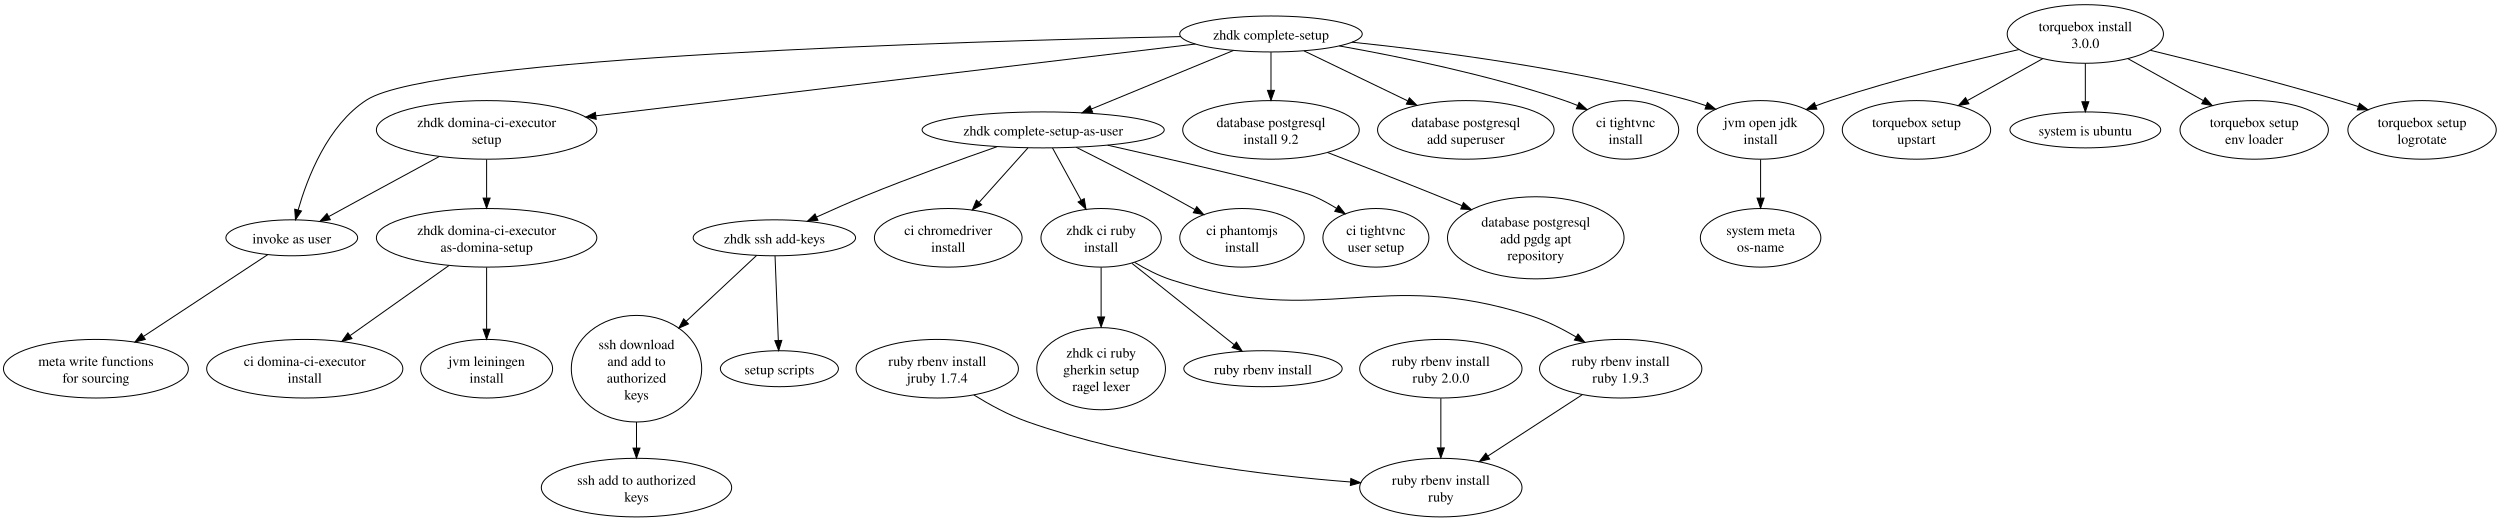
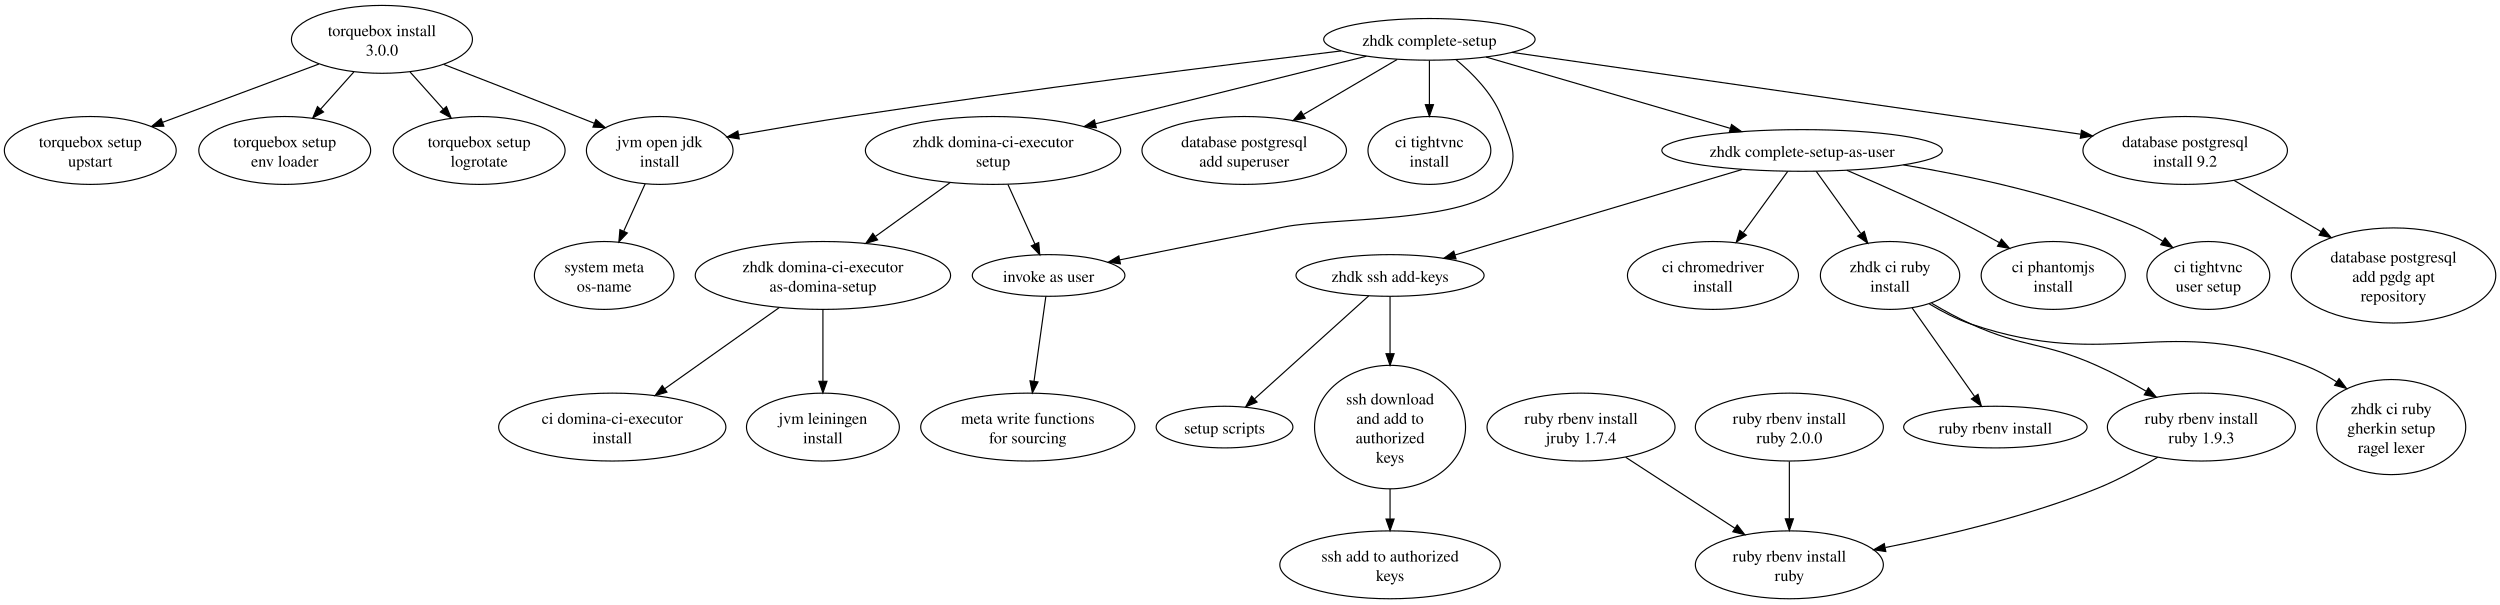
- <svg xmlns="http://www.w3.org/2000/svg" width="2502pt" height="522pt" viewBox="0.00 0.00 2502.00 522.00">
+ <svg xmlns="http://www.w3.org/2000/svg" width="2160pt" height="522pt" viewBox="0.00 0.00 2160.00 522.00">
  <g id="graph0" class="graph" transform="scale(1 1) rotate(0) translate(4 518)">
-     <polygon fill="white" stroke="white" points="-4,5 -4,-518 2499,-518 2499,5 -4,5" />
+     <polygon fill="white" stroke="white" points="-4,5 -4,-518 2157,-518 2157,5 -4,5" />
    <g id="node1" class="node">
-       <ellipse fill="none" stroke="black" cx="1268" cy="-388" rx="88.342" ry="29.331" />
-       <text text-anchor="middle" x="1268" y="-390.8" font-family="Times,serif" font-size="14.00">database postgresql</text>
-       <text text-anchor="middle" x="1268" y="-374" font-family="Times,serif" font-size="14.00">install 9.2</text>
+       <ellipse fill="none" stroke="black" cx="1884" cy="-388" rx="88.342" ry="29.331" />
+       <text text-anchor="middle" x="1884" y="-390.8" font-family="Times,serif" font-size="14.00">database postgresql</text>
+       <text text-anchor="middle" x="1884" y="-374" font-family="Times,serif" font-size="14.00">install 9.2</text>
    </g>
    <g id="node2" class="node">
-       <ellipse fill="none" stroke="black" cx="1533" cy="-280" rx="88.342" ry="41.091" />
-       <text text-anchor="middle" x="1533" y="-291.2" font-family="Times,serif" font-size="14.00">database postgresql</text>
-       <text text-anchor="middle" x="1533" y="-274.4" font-family="Times,serif" font-size="14.00">add pgdg apt</text>
-       <text text-anchor="middle" x="1533" y="-257.6" font-family="Times,serif" font-size="14.00">repository</text>
+       <ellipse fill="none" stroke="black" cx="2064" cy="-280" rx="88.342" ry="41.091" />
+       <text text-anchor="middle" x="2064" y="-291.2" font-family="Times,serif" font-size="14.00">database postgresql</text>
+       <text text-anchor="middle" x="2064" y="-274.4" font-family="Times,serif" font-size="14.00">add pgdg apt</text>
+       <text text-anchor="middle" x="2064" y="-257.6" font-family="Times,serif" font-size="14.00">repository</text>
    </g>
    <g id="edge1" class="edge">
-       <path fill="none" stroke="black" d="M1324.57,-365.387C1356.97,-352.904 1398.36,-336.792 1435,-322 1442.81,-318.849 1450.94,-315.518 1459.05,-312.172" />
-       <polygon fill="black" stroke="black" points="1460.62,-315.308 1468.52,-308.247 1457.94,-308.841 1460.62,-315.308" />
+       <path fill="none" stroke="black" d="M1926.2,-362.148C1948.6,-348.956 1976.57,-332.486 2001.44,-317.838" />
+       <polygon fill="black" stroke="black" points="2003.26,-320.832 2010.1,-312.741 1999.71,-314.8 2003.26,-320.832" />
    </g>
    <g id="node3" class="node">
-       <ellipse fill="none" stroke="black" cx="288" cy="-280" rx="65.923" ry="18" />
-       <text text-anchor="middle" x="288" y="-274.4" font-family="Times,serif" font-size="14.00">invoke as user</text>
+       <ellipse fill="none" stroke="black" cx="902" cy="-280" rx="65.923" ry="18" />
+       <text text-anchor="middle" x="902" y="-274.4" font-family="Times,serif" font-size="14.00">invoke as user</text>
    </g>
    <g id="node4" class="node">
-       <ellipse fill="none" stroke="black" cx="92" cy="-149" rx="92.527" ry="29.331" />
-       <text text-anchor="middle" x="92" y="-151.8" font-family="Times,serif" font-size="14.00">meta write functions</text>
-       <text text-anchor="middle" x="92" y="-135" font-family="Times,serif" font-size="14.00">for sourcing</text>
+       <ellipse fill="none" stroke="black" cx="884" cy="-149" rx="92.527" ry="29.331" />
+       <text text-anchor="middle" x="884" y="-151.8" font-family="Times,serif" font-size="14.00">meta write functions</text>
+       <text text-anchor="middle" x="884" y="-135" font-family="Times,serif" font-size="14.00">for sourcing</text>
    </g>
    <g id="edge2" class="edge">
-       <path fill="none" stroke="black" d="M263.967,-263.182C233.175,-242.916 179.093,-207.322 139.783,-181.449" />
-       <polygon fill="black" stroke="black" points="141.411,-178.331 131.134,-175.756 137.563,-184.178 141.411,-178.331" />
+       <path fill="none" stroke="black" d="M899.61,-261.87C897.016,-243.279 892.789,-212.988 889.388,-188.612" />
+       <polygon fill="black" stroke="black" points="892.836,-187.998 887.988,-178.578 885.903,-188.966 892.836,-187.998" />
    </g>
    <g id="node5" class="node">
-       <ellipse fill="none" stroke="black" cx="1758" cy="-388" rx="63.335" ry="29.331" />
-       <text text-anchor="middle" x="1758" y="-390.8" font-family="Times,serif" font-size="14.00">jvm open jdk</text>
-       <text text-anchor="middle" x="1758" y="-374" font-family="Times,serif" font-size="14.00">install</text>
+       <ellipse fill="none" stroke="black" cx="566" cy="-388" rx="63.335" ry="29.331" />
+       <text text-anchor="middle" x="566" y="-390.8" font-family="Times,serif" font-size="14.00">jvm open jdk</text>
+       <text text-anchor="middle" x="566" y="-374" font-family="Times,serif" font-size="14.00">install</text>
    </g>
    <g id="node6" class="node">
-       <ellipse fill="none" stroke="black" cx="1758" cy="-280" rx="60.289" ry="29.331" />
-       <text text-anchor="middle" x="1758" y="-282.8" font-family="Times,serif" font-size="14.00">system meta</text>
-       <text text-anchor="middle" x="1758" y="-266" font-family="Times,serif" font-size="14.00">os-name</text>
+       <ellipse fill="none" stroke="black" cx="518" cy="-280" rx="60.289" ry="29.331" />
+       <text text-anchor="middle" x="518" y="-282.8" font-family="Times,serif" font-size="14.00">system meta</text>
+       <text text-anchor="middle" x="518" y="-266" font-family="Times,serif" font-size="14.00">os-name</text>
    </g>
    <g id="edge3" class="edge">
-       <path fill="none" stroke="black" d="M1758,-358.315C1758,-346.531 1758,-332.7 1758,-320.019" />
-       <polygon fill="black" stroke="black" points="1761.5,-319.708 1758,-309.708 1754.5,-319.708 1761.5,-319.708" />
+       <path fill="none" stroke="black" d="M553.389,-359.15C547.756,-346.711 541.034,-331.867 534.969,-318.473" />
+       <polygon fill="black" stroke="black" points="538.007,-316.698 530.694,-309.032 531.631,-319.586 538.007,-316.698" />
    </g>
    <g id="node7" class="node">
-       <ellipse fill="none" stroke="black" cx="934" cy="-149" rx="81.22" ry="29.331" />
-       <text text-anchor="middle" x="934" y="-151.8" font-family="Times,serif" font-size="14.00">ruby rbenv install</text>
-       <text text-anchor="middle" x="934" y="-135" font-family="Times,serif" font-size="14.00">jruby 1.7.4</text>
+       <ellipse fill="none" stroke="black" cx="1362" cy="-149" rx="81.22" ry="29.331" />
+       <text text-anchor="middle" x="1362" y="-151.8" font-family="Times,serif" font-size="14.00">ruby rbenv install</text>
+       <text text-anchor="middle" x="1362" y="-135" font-family="Times,serif" font-size="14.00">jruby 1.7.4</text>
    </g>
    <g id="node8" class="node">
-       <ellipse fill="none" stroke="black" cx="1438" cy="-30" rx="81.22" ry="29.331" />
-       <text text-anchor="middle" x="1438" y="-32.8" font-family="Times,serif" font-size="14.00">ruby rbenv install</text>
-       <text text-anchor="middle" x="1438" y="-16" font-family="Times,serif" font-size="14.00">ruby</text>
+       <ellipse fill="none" stroke="black" cx="1542" cy="-30" rx="81.22" ry="29.331" />
+       <text text-anchor="middle" x="1542" y="-32.8" font-family="Times,serif" font-size="14.00">ruby rbenv install</text>
+       <text text-anchor="middle" x="1542" y="-16" font-family="Times,serif" font-size="14.00">ruby</text>
    </g>
    <g id="edge4" class="edge">
-       <path fill="none" stroke="black" d="M970.602,-122.739C986.386,-112.957 1005.46,-102.556 1024,-96 1131.28,-58.073 1261.99,-42.227 1347.47,-35.638" />
-       <polygon fill="black" stroke="black" points="1347.95,-39.112 1357.66,-34.88 1347.43,-32.131 1347.95,-39.112" />
+       <path fill="none" stroke="black" d="M1400.61,-122.901C1428.26,-104.933 1465.62,-80.645 1495,-61.55" />
+       <polygon fill="black" stroke="black" points="1496.97,-64.442 1503.45,-56.058 1493.16,-58.573 1496.97,-64.442" />
    </g>
    <g id="node9" class="node">
-       <ellipse fill="none" stroke="black" cx="1618" cy="-149" rx="81.22" ry="29.331" />
-       <text text-anchor="middle" x="1618" y="-151.8" font-family="Times,serif" font-size="14.00">ruby rbenv install</text>
-       <text text-anchor="middle" x="1618" y="-135" font-family="Times,serif" font-size="14.00">ruby 1.9.3</text>
+       <ellipse fill="none" stroke="black" cx="1898" cy="-149" rx="81.22" ry="29.331" />
+       <text text-anchor="middle" x="1898" y="-151.8" font-family="Times,serif" font-size="14.00">ruby rbenv install</text>
+       <text text-anchor="middle" x="1898" y="-135" font-family="Times,serif" font-size="14.00">ruby 1.9.3</text>
    </g>
    <g id="edge5" class="edge">
-       <path fill="none" stroke="black" d="M1579.39,-122.901C1551.74,-104.933 1514.38,-80.645 1485,-61.55" />
-       <polygon fill="black" stroke="black" points="1486.84,-58.573 1476.55,-56.058 1483.03,-64.442 1486.84,-58.573" />
+       <path fill="none" stroke="black" d="M1860.24,-122.97C1844.58,-113.459 1825.92,-103.194 1808,-96 1748.73,-72.205 1678.42,-55.484 1624.97,-44.965" />
+       <polygon fill="black" stroke="black" points="1625.34,-41.471 1614.85,-43.008 1624.01,-48.344 1625.34,-41.471" />
    </g>
    <g id="node10" class="node">
-       <ellipse fill="none" stroke="black" cx="1438" cy="-149" rx="81.22" ry="29.331" />
-       <text text-anchor="middle" x="1438" y="-151.8" font-family="Times,serif" font-size="14.00">ruby rbenv install</text>
-       <text text-anchor="middle" x="1438" y="-135" font-family="Times,serif" font-size="14.00">ruby 2.0.0</text>
+       <ellipse fill="none" stroke="black" cx="1542" cy="-149" rx="81.22" ry="29.331" />
+       <text text-anchor="middle" x="1542" y="-151.8" font-family="Times,serif" font-size="14.00">ruby rbenv install</text>
+       <text text-anchor="middle" x="1542" y="-135" font-family="Times,serif" font-size="14.00">ruby 2.0.0</text>
    </g>
    <g id="edge6" class="edge">
-       <path fill="none" stroke="black" d="M1438,-119.379C1438,-104.506 1438,-86.111 1438,-69.961" />
-       <polygon fill="black" stroke="black" points="1441.5,-69.731 1438,-59.731 1434.5,-69.731 1441.5,-69.731" />
+       <path fill="none" stroke="black" d="M1542,-119.379C1542,-104.506 1542,-86.111 1542,-69.961" />
+       <polygon fill="black" stroke="black" points="1545.5,-69.731 1542,-59.731 1538.5,-69.731 1545.5,-69.731" />
    </g>
    <g id="node11" class="node">
-       <ellipse fill="none" stroke="black" cx="633" cy="-149" rx="65.228" ry="53.349" />
-       <text text-anchor="middle" x="633" y="-168.6" font-family="Times,serif" font-size="14.00">ssh download</text>
-       <text text-anchor="middle" x="633" y="-151.8" font-family="Times,serif" font-size="14.00">and add to</text>
-       <text text-anchor="middle" x="633" y="-135" font-family="Times,serif" font-size="14.00">authorized</text>
-       <text text-anchor="middle" x="633" y="-118.2" font-family="Times,serif" font-size="14.00">keys</text>
+       <ellipse fill="none" stroke="black" cx="1197" cy="-149" rx="65.228" ry="53.349" />
+       <text text-anchor="middle" x="1197" y="-168.6" font-family="Times,serif" font-size="14.00">ssh download</text>
+       <text text-anchor="middle" x="1197" y="-151.8" font-family="Times,serif" font-size="14.00">and add to</text>
+       <text text-anchor="middle" x="1197" y="-135" font-family="Times,serif" font-size="14.00">authorized</text>
+       <text text-anchor="middle" x="1197" y="-118.2" font-family="Times,serif" font-size="14.00">keys</text>
    </g>
    <g id="node12" class="node">
-       <ellipse fill="none" stroke="black" cx="633" cy="-30" rx="95.247" ry="29.331" />
-       <text text-anchor="middle" x="633" y="-32.8" font-family="Times,serif" font-size="14.00">ssh add to authorized</text>
-       <text text-anchor="middle" x="633" y="-16" font-family="Times,serif" font-size="14.00">keys</text>
+       <ellipse fill="none" stroke="black" cx="1197" cy="-30" rx="95.247" ry="29.331" />
+       <text text-anchor="middle" x="1197" y="-32.8" font-family="Times,serif" font-size="14.00">ssh add to authorized</text>
+       <text text-anchor="middle" x="1197" y="-16" font-family="Times,serif" font-size="14.00">keys</text>
    </g>
    <g id="edge7" class="edge">
-       <path fill="none" stroke="black" d="M633,-95.66C633,-86.933 633,-78.02 633,-69.712" />
-       <polygon fill="black" stroke="black" points="636.5,-69.57 633,-59.57 629.5,-69.57 636.5,-69.57" />
+       <path fill="none" stroke="black" d="M1197,-95.66C1197,-86.933 1197,-78.02 1197,-69.712" />
+       <polygon fill="black" stroke="black" points="1200.5,-69.57 1197,-59.57 1193.5,-69.57 1200.5,-69.57" />
    </g>
    <g id="node13" class="node">
-       <ellipse fill="none" stroke="black" cx="2083" cy="-484" rx="78.189" ry="29.331" />
-       <text text-anchor="middle" x="2083" y="-486.8" font-family="Times,serif" font-size="14.00">torquebox install</text>
-       <text text-anchor="middle" x="2083" y="-470" font-family="Times,serif" font-size="14.00">3.0.0</text>
+       <ellipse fill="none" stroke="black" cx="326" cy="-484" rx="78.189" ry="29.331" />
+       <text text-anchor="middle" x="326" y="-486.8" font-family="Times,serif" font-size="14.00">torquebox install</text>
+       <text text-anchor="middle" x="326" y="-470" font-family="Times,serif" font-size="14.00">3.0.0</text>
+     </g>
+     <g id="edge8" class="edge">
+       <path fill="none" stroke="black" d="M379.436,-462.31C412.23,-449.586 455.071,-432.915 493,-418 498.366,-415.89 503.951,-413.686 509.536,-411.476" />
+       <polygon fill="black" stroke="black" points="510.888,-414.705 518.896,-407.768 508.31,-408.197 510.888,-414.705" />
    </g>
    <g id="node14" class="node">
-       <ellipse fill="none" stroke="black" cx="2083" cy="-388" rx="75.436" ry="18" />
-       <text text-anchor="middle" x="2083" y="-382.4" font-family="Times,serif" font-size="14.00">system is ubuntu</text>
-     </g>
-     <g id="edge8" class="edge">
-       <path fill="none" stroke="black" d="M2083,-454.542C2083,-442.461 2083,-428.434 2083,-416.464" />
-       <polygon fill="black" stroke="black" points="2086.5,-416.164 2083,-406.164 2079.5,-416.164 2086.5,-416.164" />
+       <ellipse fill="none" stroke="black" cx="242" cy="-388" rx="74.238" ry="29.331" />
+       <text text-anchor="middle" x="242" y="-390.8" font-family="Times,serif" font-size="14.00">torquebox setup</text>
+       <text text-anchor="middle" x="242" y="-374" font-family="Times,serif" font-size="14.00">env loader</text>
    </g>
    <g id="edge9" class="edge">
-       <path fill="none" stroke="black" d="M2016.52,-468.443C1965.09,-456.576 1892.37,-438.474 1830,-418 1824.5,-416.196 1818.83,-414.182 1813.19,-412.078" />
-       <polygon fill="black" stroke="black" points="1814.35,-408.776 1803.76,-408.476 1811.85,-415.315 1814.35,-408.776" />
+       <path fill="none" stroke="black" d="M301.704,-455.811C292.736,-445.776 282.45,-434.266 272.971,-423.658" />
+       <polygon fill="black" stroke="black" points="275.515,-421.252 266.242,-416.128 270.295,-425.916 275.515,-421.252" />
    </g>
    <g id="node15" class="node">
-       <ellipse fill="none" stroke="black" cx="2252" cy="-388" rx="74.238" ry="29.331" />
-       <text text-anchor="middle" x="2252" y="-390.8" font-family="Times,serif" font-size="14.00">torquebox setup</text>
-       <text text-anchor="middle" x="2252" y="-374" font-family="Times,serif" font-size="14.00">env loader</text>
+       <ellipse fill="none" stroke="black" cx="410" cy="-388" rx="74.238" ry="29.331" />
+       <text text-anchor="middle" x="410" y="-390.8" font-family="Times,serif" font-size="14.00">torquebox setup</text>
+       <text text-anchor="middle" x="410" y="-374" font-family="Times,serif" font-size="14.00">logrotate</text>
    </g>
    <g id="edge10" class="edge">
-       <path fill="none" stroke="black" d="M2125.65,-459.28C2148.54,-446.548 2176.91,-430.767 2200.97,-417.386" />
-       <polygon fill="black" stroke="black" points="2202.92,-420.307 2209.95,-412.387 2199.51,-414.189 2202.92,-420.307" />
+       <path fill="none" stroke="black" d="M350.296,-455.811C359.264,-445.776 369.55,-434.266 379.029,-423.658" />
+       <polygon fill="black" stroke="black" points="381.705,-425.916 385.758,-416.128 376.485,-421.252 381.705,-425.916" />
    </g>
    <g id="node16" class="node">
-       <ellipse fill="none" stroke="black" cx="2420" cy="-388" rx="74.238" ry="29.331" />
-       <text text-anchor="middle" x="2420" y="-390.8" font-family="Times,serif" font-size="14.00">torquebox setup</text>
-       <text text-anchor="middle" x="2420" y="-374" font-family="Times,serif" font-size="14.00">logrotate</text>
+       <ellipse fill="none" stroke="black" cx="74" cy="-388" rx="74.238" ry="29.331" />
+       <text text-anchor="middle" x="74" y="-390.8" font-family="Times,serif" font-size="14.00">torquebox setup</text>
+       <text text-anchor="middle" x="74" y="-374" font-family="Times,serif" font-size="14.00">upstart</text>
    </g>
    <g id="edge11" class="edge">
-       <path fill="none" stroke="black" d="M2148.12,-467.652C2199.22,-455.259 2272.02,-436.837 2335,-418 2341.88,-415.942 2349.04,-413.686 2356.15,-411.369" />
-       <polygon fill="black" stroke="black" points="2357.39,-414.646 2365.79,-408.186 2355.19,-407.999 2357.39,-414.646" />
+       <path fill="none" stroke="black" d="M271.63,-462.719C231.897,-447.898 177.933,-427.769 136.434,-412.289" />
+       <polygon fill="black" stroke="black" points="137.569,-408.977 126.976,-408.761 135.122,-415.535 137.569,-408.977" />
    </g>
    <g id="node17" class="node">
-       <ellipse fill="none" stroke="black" cx="1914" cy="-388" rx="74.238" ry="29.331" />
-       <text text-anchor="middle" x="1914" y="-390.8" font-family="Times,serif" font-size="14.00">torquebox setup</text>
-       <text text-anchor="middle" x="1914" y="-374" font-family="Times,serif" font-size="14.00">upstart</text>
+       <ellipse fill="none" stroke="black" cx="1629" cy="-280" rx="60.197" ry="29.331" />
+       <text text-anchor="middle" x="1629" y="-282.8" font-family="Times,serif" font-size="14.00">zhdk ci ruby</text>
+       <text text-anchor="middle" x="1629" y="-266" font-family="Times,serif" font-size="14.00">install</text>
+     </g>
+     <g id="node18" class="node">
+       <ellipse fill="none" stroke="black" cx="1720" cy="-149" rx="79.238" ry="18" />
+       <text text-anchor="middle" x="1720" y="-143.4" font-family="Times,serif" font-size="14.00">ruby rbenv install</text>
    </g>
    <g id="edge12" class="edge">
-       <path fill="none" stroke="black" d="M2040.35,-459.28C2017.46,-446.548 1989.09,-430.767 1965.03,-417.386" />
-       <polygon fill="black" stroke="black" points="1966.49,-414.189 1956.05,-412.387 1963.08,-420.307 1966.49,-414.189" />
-     </g>
-     <g id="node18" class="node">
-       <ellipse fill="none" stroke="black" cx="1098" cy="-280" rx="60.197" ry="29.331" />
-       <text text-anchor="middle" x="1098" y="-282.8" font-family="Times,serif" font-size="14.00">zhdk ci ruby</text>
-       <text text-anchor="middle" x="1098" y="-266" font-family="Times,serif" font-size="14.00">install</text>
+       <path fill="none" stroke="black" d="M1648.08,-251.957C1664,-229.39 1686.52,-197.461 1702.1,-175.373" />
+       <polygon fill="black" stroke="black" points="1705,-177.331 1707.91,-167.142 1699.28,-173.296 1705,-177.331" />
+     </g>
+     <g id="edge13" class="edge">
+       <path fill="none" stroke="black" d="M1664.92,-256.011C1675.64,-249.69 1687.58,-243.162 1699,-238 1745.49,-216.991 1761.45,-222.871 1808,-202 1822.05,-195.702 1836.73,-187.827 1850.06,-180.125" />
+       <polygon fill="black" stroke="black" points="1852.2,-182.926 1859.05,-174.842 1848.65,-176.891 1852.2,-182.926" />
    </g>
    <g id="node19" class="node">
-       <ellipse fill="none" stroke="black" cx="1260" cy="-149" rx="79.238" ry="18" />
-       <text text-anchor="middle" x="1260" y="-143.4" font-family="Times,serif" font-size="14.00">ruby rbenv install</text>
-     </g>
-     <g id="edge13" class="edge">
-       <path fill="none" stroke="black" d="M1128.85,-254.432C1158.26,-231.012 1202.22,-196.012 1231,-173.094" />
-       <polygon fill="black" stroke="black" points="1233.41,-175.65 1239.05,-166.683 1229.05,-170.174 1233.41,-175.65" />
+       <ellipse fill="none" stroke="black" cx="2062" cy="-149" rx="64.388" ry="41.091" />
+       <text text-anchor="middle" x="2062" y="-160.2" font-family="Times,serif" font-size="14.00">zhdk ci ruby</text>
+       <text text-anchor="middle" x="2062" y="-143.4" font-family="Times,serif" font-size="14.00">gherkin setup</text>
+       <text text-anchor="middle" x="2062" y="-126.6" font-family="Times,serif" font-size="14.00">ragel lexer</text>
    </g>
    <g id="edge14" class="edge">
-       <path fill="none" stroke="black" d="M1131.49,-255.448C1142.63,-248.715 1155.41,-242.099 1168,-238 1320.9,-188.219 1374.95,-251.327 1528,-202 1543.5,-197.005 1559.25,-189.071 1573.16,-180.89" />
-       <polygon fill="black" stroke="black" points="1575.28,-183.694 1582.01,-175.506 1571.64,-177.714 1575.28,-183.694" />
+       <path fill="none" stroke="black" d="M1662.91,-255.417C1673.97,-248.767 1686.6,-242.206 1699,-238 1821.58,-196.438 1867.24,-248.593 1988,-202 1997.23,-198.439 2006.4,-193.482 2014.98,-188.031" />
+       <polygon fill="black" stroke="black" points="2016.96,-190.912 2023.34,-182.448 2013.08,-185.09 2016.96,-190.912" />
    </g>
    <g id="node20" class="node">
-       <ellipse fill="none" stroke="black" cx="1098" cy="-149" rx="64.388" ry="41.091" />
-       <text text-anchor="middle" x="1098" y="-160.2" font-family="Times,serif" font-size="14.00">zhdk ci ruby</text>
-       <text text-anchor="middle" x="1098" y="-143.4" font-family="Times,serif" font-size="14.00">gherkin setup</text>
-       <text text-anchor="middle" x="1098" y="-126.6" font-family="Times,serif" font-size="14.00">ragel lexer</text>
+       <ellipse fill="none" stroke="black" cx="1231" cy="-484" rx="91.324" ry="18" />
+       <text text-anchor="middle" x="1231" y="-478.4" font-family="Times,serif" font-size="14.00">zhdk complete-setup</text>
    </g>
    <g id="edge15" class="edge">
-       <path fill="none" stroke="black" d="M1098,-250.371C1098,-235.864 1098,-217.807 1098,-201.025" />
-       <polygon fill="black" stroke="black" points="1101.5,-200.783 1098,-190.783 1094.5,-200.783 1101.5,-200.783" />
+       <path fill="none" stroke="black" d="M1154.66,-473.999C1056.98,-462.257 882.627,-440.537 734,-418 701.136,-413.017 664.774,-406.824 634.309,-401.443" />
+       <polygon fill="black" stroke="black" points="634.675,-397.954 624.217,-399.652 633.452,-404.846 634.675,-397.954" />
    </g>
    <g id="node21" class="node">
-       <ellipse fill="none" stroke="black" cx="1268" cy="-484" rx="91.324" ry="18" />
-       <text text-anchor="middle" x="1268" y="-478.4" font-family="Times,serif" font-size="14.00">zhdk complete-setup</text>
+       <ellipse fill="none" stroke="black" cx="854" cy="-388" rx="110.311" ry="29.331" />
+       <text text-anchor="middle" x="854" y="-390.8" font-family="Times,serif" font-size="14.00">zhdk domina-ci-executor</text>
+       <text text-anchor="middle" x="854" y="-374" font-family="Times,serif" font-size="14.00">setup</text>
    </g>
    <g id="edge16" class="edge">
-       <path fill="none" stroke="black" d="M1349.06,-475.783C1433.92,-466.976 1570.49,-449.247 1685,-418 1691.04,-416.351 1697.27,-414.36 1703.42,-412.203" />
-       <polygon fill="black" stroke="black" points="1704.79,-415.427 1712.97,-408.701 1702.38,-408.855 1704.79,-415.427" />
+       <path fill="none" stroke="black" d="M1176.58,-469.432C1115.43,-454.185 1015.24,-429.204 942.731,-411.124" />
+       <polygon fill="black" stroke="black" points="943.239,-407.643 932.689,-408.62 941.545,-414.435 943.239,-407.643" />
+     </g>
+     <g id="edge17" class="edge">
+       <path fill="none" stroke="black" d="M1302.24,-472.765C1391.3,-459.968 1548.42,-437.384 1683,-418 1719.21,-412.784 1759.08,-407.033 1793.71,-402.036" />
+       <polygon fill="black" stroke="black" points="1794.4,-405.473 1803.8,-400.58 1793.4,-398.544 1794.4,-405.473" />
    </g>
    <g id="node22" class="node">
-       <ellipse fill="none" stroke="black" cx="483" cy="-388" rx="110.311" ry="29.331" />
-       <text text-anchor="middle" x="483" y="-390.8" font-family="Times,serif" font-size="14.00">zhdk domina-ci-executor</text>
-       <text text-anchor="middle" x="483" y="-374" font-family="Times,serif" font-size="14.00">setup</text>
-     </g>
-     <g id="edge17" class="edge">
-       <path fill="none" stroke="black" d="M1192.37,-473.944C1052.74,-457.223 753.971,-421.448 592.302,-402.088" />
-       <polygon fill="black" stroke="black" points="592.675,-398.608 582.33,-400.894 591.843,-405.558 592.675,-398.608" />
+       <ellipse fill="none" stroke="black" cx="1071" cy="-388" rx="88.342" ry="29.331" />
+       <text text-anchor="middle" x="1071" y="-390.8" font-family="Times,serif" font-size="14.00">database postgresql</text>
+       <text text-anchor="middle" x="1071" y="-374" font-family="Times,serif" font-size="14.00">add superuser</text>
    </g>
    <g id="edge18" class="edge">
-       <path fill="none" stroke="black" d="M1268,-465.759C1268,-455.136 1268,-441.068 1268,-427.88" />
-       <polygon fill="black" stroke="black" points="1271.5,-427.574 1268,-417.574 1264.5,-427.574 1271.5,-427.574" />
+       <path fill="none" stroke="black" d="M1203.13,-466.626C1180.85,-453.536 1149.01,-434.831 1122.17,-419.062" />
+       <polygon fill="black" stroke="black" points="1123.68,-415.887 1113.28,-413.84 1120.13,-421.923 1123.68,-415.887" />
    </g>
    <g id="node23" class="node">
-       <ellipse fill="none" stroke="black" cx="1463" cy="-388" rx="88.342" ry="29.331" />
-       <text text-anchor="middle" x="1463" y="-390.8" font-family="Times,serif" font-size="14.00">database postgresql</text>
-       <text text-anchor="middle" x="1463" y="-374" font-family="Times,serif" font-size="14.00">add superuser</text>
+       <ellipse fill="none" stroke="black" cx="1231" cy="-388" rx="53.066" ry="29.331" />
+       <text text-anchor="middle" x="1231" y="-390.8" font-family="Times,serif" font-size="14.00">ci tightvnc</text>
+       <text text-anchor="middle" x="1231" y="-374" font-family="Times,serif" font-size="14.00">install</text>
    </g>
    <g id="edge19" class="edge">
-       <path fill="none" stroke="black" d="M1301.08,-467.054C1329.39,-453.409 1370.81,-433.442 1404.67,-417.12" />
-       <polygon fill="black" stroke="black" points="1406.51,-420.116 1414,-412.621 1403.47,-413.81 1406.51,-420.116" />
+       <path fill="none" stroke="black" d="M1231,-465.759C1231,-455.136 1231,-441.068 1231,-427.88" />
+       <polygon fill="black" stroke="black" points="1234.5,-427.574 1231,-417.574 1227.5,-427.574 1234.5,-427.574" />
+     </g>
+     <g id="edge20" class="edge">
+       <path fill="none" stroke="black" d="M1253.9,-466.522C1268.11,-454.803 1285.12,-437.689 1293,-418 1302.91,-393.244 1309.98,-378.561 1293,-358 1266.05,-325.37 1147.52,-330.169 1106,-322 1058.13,-312.582 1003.99,-301.69 963.522,-293.5" />
+       <polygon fill="black" stroke="black" points="964.035,-290.033 953.539,-291.479 962.646,-296.894 964.035,-290.033" />
    </g>
    <g id="node24" class="node">
-       <ellipse fill="none" stroke="black" cx="1623" cy="-388" rx="53.066" ry="29.331" />
-       <text text-anchor="middle" x="1623" y="-390.8" font-family="Times,serif" font-size="14.00">ci tightvnc</text>
-       <text text-anchor="middle" x="1623" y="-374" font-family="Times,serif" font-size="14.00">install</text>
-     </g>
-     <g id="edge20" class="edge">
-       <path fill="none" stroke="black" d="M1336.38,-472.022C1396.28,-461.409 1485.2,-443.223 1560,-418 1564.87,-416.359 1569.86,-414.46 1574.8,-412.434" />
-       <polygon fill="black" stroke="black" points="1576.38,-415.565 1584.2,-408.416 1573.63,-409.128 1576.38,-415.565" />
+       <ellipse fill="none" stroke="black" cx="1553" cy="-388" rx="121.171" ry="18" />
+       <text text-anchor="middle" x="1553" y="-382.4" font-family="Times,serif" font-size="14.00">zhdk complete-setup-as-user</text>
    </g>
    <g id="edge21" class="edge">
-       <path fill="none" stroke="black" d="M1177.54,-481.375C961.875,-476.814 430.393,-461.274 363,-418 323.882,-392.882 303.521,-339.962 294.338,-307.744" />
-       <polygon fill="black" stroke="black" points="297.715,-306.822 291.74,-298.072 290.955,-308.638 297.715,-306.822" />
+       <path fill="none" stroke="black" d="M1279.9,-468.723C1336.32,-452.255 1429.18,-425.145 1490.72,-407.182" />
+       <polygon fill="black" stroke="black" points="1492.07,-410.433 1500.69,-404.271 1490.11,-403.713 1492.07,-410.433" />
+     </g>
+     <g id="edge29" class="edge">
+       <path fill="none" stroke="black" d="M866.863,-358.594C874.13,-342.546 883.148,-322.632 890.228,-306.997" />
+       <polygon fill="black" stroke="black" points="893.416,-308.441 894.353,-297.888 887.039,-305.553 893.416,-308.441" />
+     </g>
+     <g id="node29" class="node">
+       <ellipse fill="none" stroke="black" cx="707" cy="-280" rx="110.311" ry="29.331" />
+       <text text-anchor="middle" x="707" y="-282.8" font-family="Times,serif" font-size="14.00">zhdk domina-ci-executor</text>
+       <text text-anchor="middle" x="707" y="-266" font-family="Times,serif" font-size="14.00">as-domina-setup</text>
+     </g>
+     <g id="edge30" class="edge">
+       <path fill="none" stroke="black" d="M816.906,-360.252C797.32,-346.129 773.12,-328.679 752.419,-313.751" />
+       <polygon fill="black" stroke="black" points="754.241,-310.75 744.082,-307.74 750.146,-316.428 754.241,-310.75" />
    </g>
    <g id="node25" class="node">
-       <ellipse fill="none" stroke="black" cx="1040" cy="-388" rx="121.171" ry="18" />
-       <text text-anchor="middle" x="1040" y="-382.4" font-family="Times,serif" font-size="14.00">zhdk complete-setup-as-user</text>
+       <ellipse fill="none" stroke="black" cx="1197" cy="-280" rx="81.263" ry="18" />
+       <text text-anchor="middle" x="1197" y="-274.4" font-family="Times,serif" font-size="14.00">zhdk ssh add-keys</text>
    </g>
    <g id="edge22" class="edge">
-       <path fill="none" stroke="black" d="M1230.61,-467.583C1191.73,-451.555 1130.73,-426.407 1088.25,-408.891" />
-       <polygon fill="black" stroke="black" points="1089.52,-405.631 1078.94,-405.055 1086.85,-412.103 1089.52,-405.631" />
-     </g>
-     <g id="edge30" class="edge">
-       <path fill="none" stroke="black" d="M435.672,-361.418C413.58,-349.463 386.933,-335.024 363,-322 350.64,-315.274 337.145,-307.905 325.053,-301.293" />
-       <polygon fill="black" stroke="black" points="326.575,-298.135 316.122,-296.407 323.215,-304.277 326.575,-298.135" />
+       <path fill="none" stroke="black" d="M1501.23,-371.587C1435.16,-351.912 1321.26,-318 1253.15,-297.718" />
+       <polygon fill="black" stroke="black" points="1254.02,-294.327 1243.44,-294.828 1252.03,-301.036 1254.02,-294.327" />
+     </g>
+     <g id="node26" class="node">
+       <ellipse fill="none" stroke="black" cx="1476" cy="-280" rx="73.882" ry="29.331" />
+       <text text-anchor="middle" x="1476" y="-282.8" font-family="Times,serif" font-size="14.00">ci chromedriver</text>
+       <text text-anchor="middle" x="1476" y="-266" font-family="Times,serif" font-size="14.00">install</text>
+     </g>
+     <g id="edge23" class="edge">
+       <path fill="none" stroke="black" d="M1540.63,-369.969C1530.33,-355.787 1515.3,-335.097 1502.32,-317.239" />
+       <polygon fill="black" stroke="black" points="1504.86,-314.774 1496.15,-308.74 1499.2,-318.888 1504.86,-314.774" />
+     </g>
+     <g id="edge24" class="edge">
+       <path fill="none" stroke="black" d="M1565.21,-369.969C1575.52,-355.585 1590.63,-334.509 1603.56,-316.48" />
+       <polygon fill="black" stroke="black" points="1606.72,-318.084 1609.7,-307.917 1601.03,-314.005 1606.72,-318.084" />
+     </g>
+     <g id="node27" class="node">
+       <ellipse fill="none" stroke="black" cx="1770" cy="-280" rx="62.269" ry="29.331" />
+       <text text-anchor="middle" x="1770" y="-282.8" font-family="Times,serif" font-size="14.00">ci phantomjs</text>
+       <text text-anchor="middle" x="1770" y="-266" font-family="Times,serif" font-size="14.00">install</text>
+     </g>
+     <g id="edge25" class="edge">
+       <path fill="none" stroke="black" d="M1591.63,-370.883C1621.12,-358.294 1662.57,-339.975 1698,-322 1706.29,-317.794 1714.98,-313.098 1723.35,-308.429" />
+       <polygon fill="black" stroke="black" points="1725.27,-311.361 1732.26,-303.397 1721.83,-305.266 1725.27,-311.361" />
+     </g>
+     <g id="node28" class="node">
+       <ellipse fill="none" stroke="black" cx="1904" cy="-280" rx="53.066" ry="29.331" />
+       <text text-anchor="middle" x="1904" y="-282.8" font-family="Times,serif" font-size="14.00">ci tightvnc</text>
+       <text text-anchor="middle" x="1904" y="-266" font-family="Times,serif" font-size="14.00">user setup</text>
+     </g>
+     <g id="edge26" class="edge">
+       <path fill="none" stroke="black" d="M1640.54,-375.52C1698.94,-365.884 1776.54,-349.211 1841,-322 1848.95,-318.644 1857,-314.286 1864.56,-309.668" />
+       <polygon fill="black" stroke="black" points="1866.63,-312.499 1873.18,-304.172 1862.87,-306.597 1866.63,-312.499" />
+     </g>
+     <g id="edge31" class="edge">
+       <path fill="none" stroke="black" d="M1197,-261.87C1197,-249.032 1197,-230.615 1197,-212.418" />
+       <polygon fill="black" stroke="black" points="1200.5,-212.369 1197,-202.369 1193.5,-212.369 1200.5,-212.369" />
+     </g>
+     <g id="node32" class="node">
+       <ellipse fill="none" stroke="black" cx="1054" cy="-149" rx="59.072" ry="18" />
+       <text text-anchor="middle" x="1054" y="-143.4" font-family="Times,serif" font-size="14.00">setup scripts</text>
+     </g>
+     <g id="edge32" class="edge">
+       <path fill="none" stroke="black" d="M1178.6,-262.4C1153.5,-239.759 1108.4,-199.078 1079.9,-173.365" />
+       <polygon fill="black" stroke="black" points="1082.1,-170.636 1072.33,-166.537 1077.41,-175.834 1082.1,-170.636" />
    </g>
    <g id="node30" class="node">
-       <ellipse fill="none" stroke="black" cx="483" cy="-280" rx="110.311" ry="29.331" />
-       <text text-anchor="middle" x="483" y="-282.8" font-family="Times,serif" font-size="14.00">zhdk domina-ci-executor</text>
-       <text text-anchor="middle" x="483" y="-266" font-family="Times,serif" font-size="14.00">as-domina-setup</text>
-     </g>
-     <g id="edge31" class="edge">
-       <path fill="none" stroke="black" d="M483,-358.315C483,-346.531 483,-332.7 483,-320.019" />
-       <polygon fill="black" stroke="black" points="486.5,-319.708 483,-309.708 479.5,-319.708 486.5,-319.708" />
-     </g>
-     <g id="node26" class="node">
-       <ellipse fill="none" stroke="black" cx="771" cy="-280" rx="81.263" ry="18" />
-       <text text-anchor="middle" x="771" y="-274.4" font-family="Times,serif" font-size="14.00">zhdk ssh add-keys</text>
-     </g>
-     <g id="edge23" class="edge">
-       <path fill="none" stroke="black" d="M993.918,-371.214C957.771,-358.582 906.333,-340.053 862,-322 845.919,-315.451 828.485,-307.748 813.221,-300.797" />
-       <polygon fill="black" stroke="black" points="814.577,-297.568 804.028,-296.583 811.66,-303.932 814.577,-297.568" />
-     </g>
-     <g id="node27" class="node">
-       <ellipse fill="none" stroke="black" cx="945" cy="-280" rx="73.882" ry="29.331" />
-       <text text-anchor="middle" x="945" y="-282.8" font-family="Times,serif" font-size="14.00">ci chromedriver</text>
-       <text text-anchor="middle" x="945" y="-266" font-family="Times,serif" font-size="14.00">install</text>
-     </g>
-     <g id="edge24" class="edge">
-       <path fill="none" stroke="black" d="M1024.74,-369.969C1011.61,-355.324 992.268,-333.741 975.92,-315.5" />
-       <polygon fill="black" stroke="black" points="978.405,-313.028 969.124,-307.917 973.192,-317.7 978.405,-313.028" />
-     </g>
-     <g id="edge25" class="edge">
-       <path fill="none" stroke="black" d="M1049.32,-369.969C1057.01,-355.916 1068.19,-335.473 1077.9,-317.726" />
-       <polygon fill="black" stroke="black" points="1081.09,-319.193 1082.82,-308.74 1074.95,-315.832 1081.09,-319.193" />
-     </g>
-     <g id="node28" class="node">
-       <ellipse fill="none" stroke="black" cx="1239" cy="-280" rx="62.269" ry="29.331" />
-       <text text-anchor="middle" x="1239" y="-282.8" font-family="Times,serif" font-size="14.00">ci phantomjs</text>
-       <text text-anchor="middle" x="1239" y="-266" font-family="Times,serif" font-size="14.00">install</text>
-     </g>
-     <g id="edge26" class="edge">
-       <path fill="none" stroke="black" d="M1073.1,-370.565C1098.86,-357.657 1135.4,-339.072 1167,-322 1175.09,-317.631 1183.62,-312.89 1191.88,-308.233" />
-       <polygon fill="black" stroke="black" points="1193.72,-311.212 1200.69,-303.235 1190.26,-305.123 1193.72,-311.212" />
-     </g>
-     <g id="node29" class="node">
-       <ellipse fill="none" stroke="black" cx="1373" cy="-280" rx="53.066" ry="29.331" />
-       <text text-anchor="middle" x="1373" y="-282.8" font-family="Times,serif" font-size="14.00">ci tightvnc</text>
-       <text text-anchor="middle" x="1373" y="-266" font-family="Times,serif" font-size="14.00">user setup</text>
+       <ellipse fill="none" stroke="black" cx="525" cy="-149" rx="98.163" ry="29.331" />
+       <text text-anchor="middle" x="525" y="-151.8" font-family="Times,serif" font-size="14.00">ci domina-ci-executor</text>
+       <text text-anchor="middle" x="525" y="-135" font-family="Times,serif" font-size="14.00">install</text>
    </g>
    <g id="edge27" class="edge">
-       <path fill="none" stroke="black" d="M1104.57,-372.666C1178.29,-356.108 1291.18,-330.104 1310,-322 1317.93,-318.587 1325.96,-314.202 1333.52,-309.575" />
-       <polygon fill="black" stroke="black" points="1335.59,-312.404 1342.14,-304.075 1331.83,-306.503 1335.59,-312.404" />
-     </g>
-     <g id="edge32" class="edge">
-       <path fill="none" stroke="black" d="M753.241,-262.4C735.495,-245.811 707.389,-219.537 682.811,-196.563" />
-       <polygon fill="black" stroke="black" points="685.008,-193.825 675.312,-189.553 680.227,-198.938 685.008,-193.825" />
-     </g>
-     <g id="node33" class="node">
-       <ellipse fill="none" stroke="black" cx="776" cy="-149" rx="59.072" ry="18" />
-       <text text-anchor="middle" x="776" y="-143.4" font-family="Times,serif" font-size="14.00">setup scripts</text>
-     </g>
-     <g id="edge33" class="edge">
-       <path fill="none" stroke="black" d="M771.664,-261.87C772.501,-240.281 773.949,-202.912 774.94,-177.352" />
-       <polygon fill="black" stroke="black" points="778.443,-177.329 775.333,-167.201 771.449,-177.058 778.443,-177.329" />
+       <path fill="none" stroke="black" d="M669.289,-252.271C640.548,-231.899 600.855,-203.766 570.375,-182.162" />
+       <polygon fill="black" stroke="black" points="572.222,-179.18 562.039,-176.253 568.174,-184.891 572.222,-179.18" />
    </g>
    <g id="node31" class="node">
-       <ellipse fill="none" stroke="black" cx="301" cy="-149" rx="98.163" ry="29.331" />
-       <text text-anchor="middle" x="301" y="-151.8" font-family="Times,serif" font-size="14.00">ci domina-ci-executor</text>
-       <text text-anchor="middle" x="301" y="-135" font-family="Times,serif" font-size="14.00">install</text>
+       <ellipse fill="none" stroke="black" cx="707" cy="-149" rx="66.04" ry="29.331" />
+       <text text-anchor="middle" x="707" y="-151.8" font-family="Times,serif" font-size="14.00">jvm leiningen</text>
+       <text text-anchor="middle" x="707" y="-135" font-family="Times,serif" font-size="14.00">install</text>
    </g>
    <g id="edge28" class="edge">
-       <path fill="none" stroke="black" d="M445.289,-252.271C416.548,-231.899 376.855,-203.766 346.375,-182.162" />
-       <polygon fill="black" stroke="black" points="348.222,-179.18 338.039,-176.253 344.174,-184.891 348.222,-179.18" />
-     </g>
-     <g id="node32" class="node">
-       <ellipse fill="none" stroke="black" cx="483" cy="-149" rx="66.04" ry="29.331" />
-       <text text-anchor="middle" x="483" y="-151.8" font-family="Times,serif" font-size="14.00">jvm leiningen</text>
-       <text text-anchor="middle" x="483" y="-135" font-family="Times,serif" font-size="14.00">install</text>
-     </g>
-     <g id="edge29" class="edge">
-       <path fill="none" stroke="black" d="M483,-250.371C483,-232.25 483,-208.591 483,-188.794" />
-       <polygon fill="black" stroke="black" points="486.5,-188.549 483,-178.549 479.5,-188.549 486.5,-188.549" />
+       <path fill="none" stroke="black" d="M707,-250.371C707,-232.25 707,-208.591 707,-188.794" />
+       <polygon fill="black" stroke="black" points="710.5,-188.549 707,-178.549 703.5,-188.549 710.5,-188.549" />
    </g>
  </g>
</svg>
